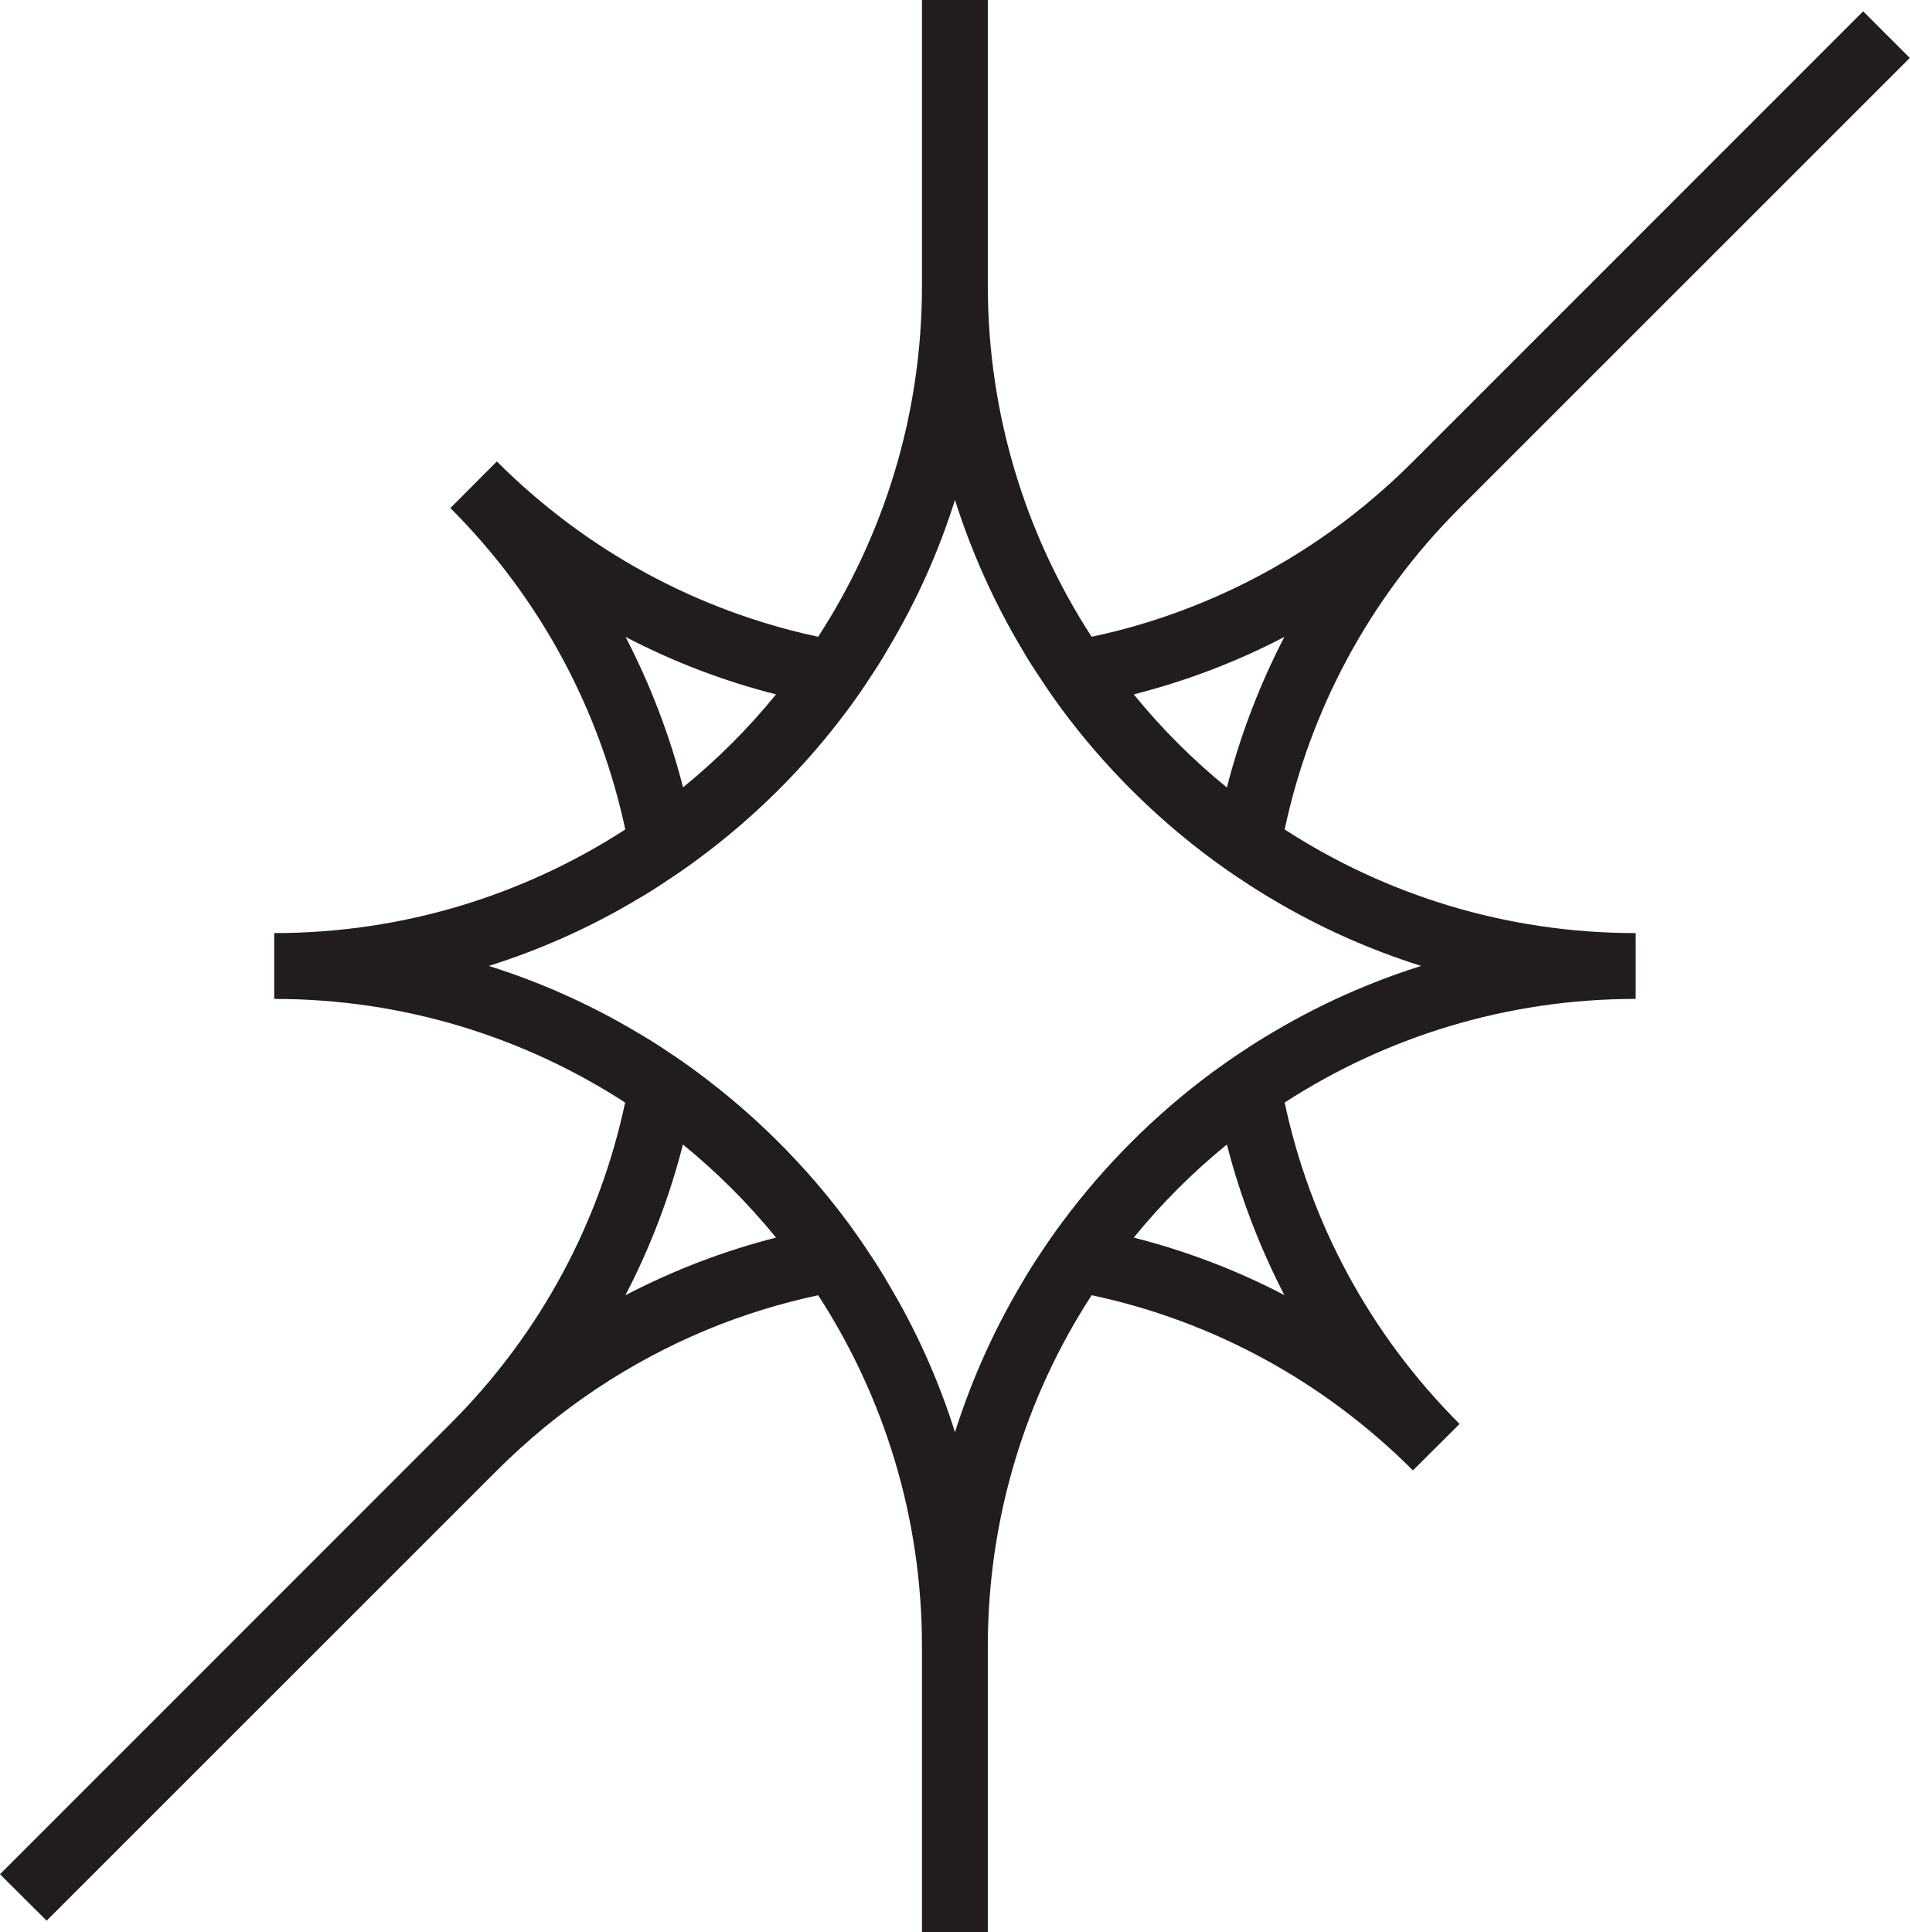
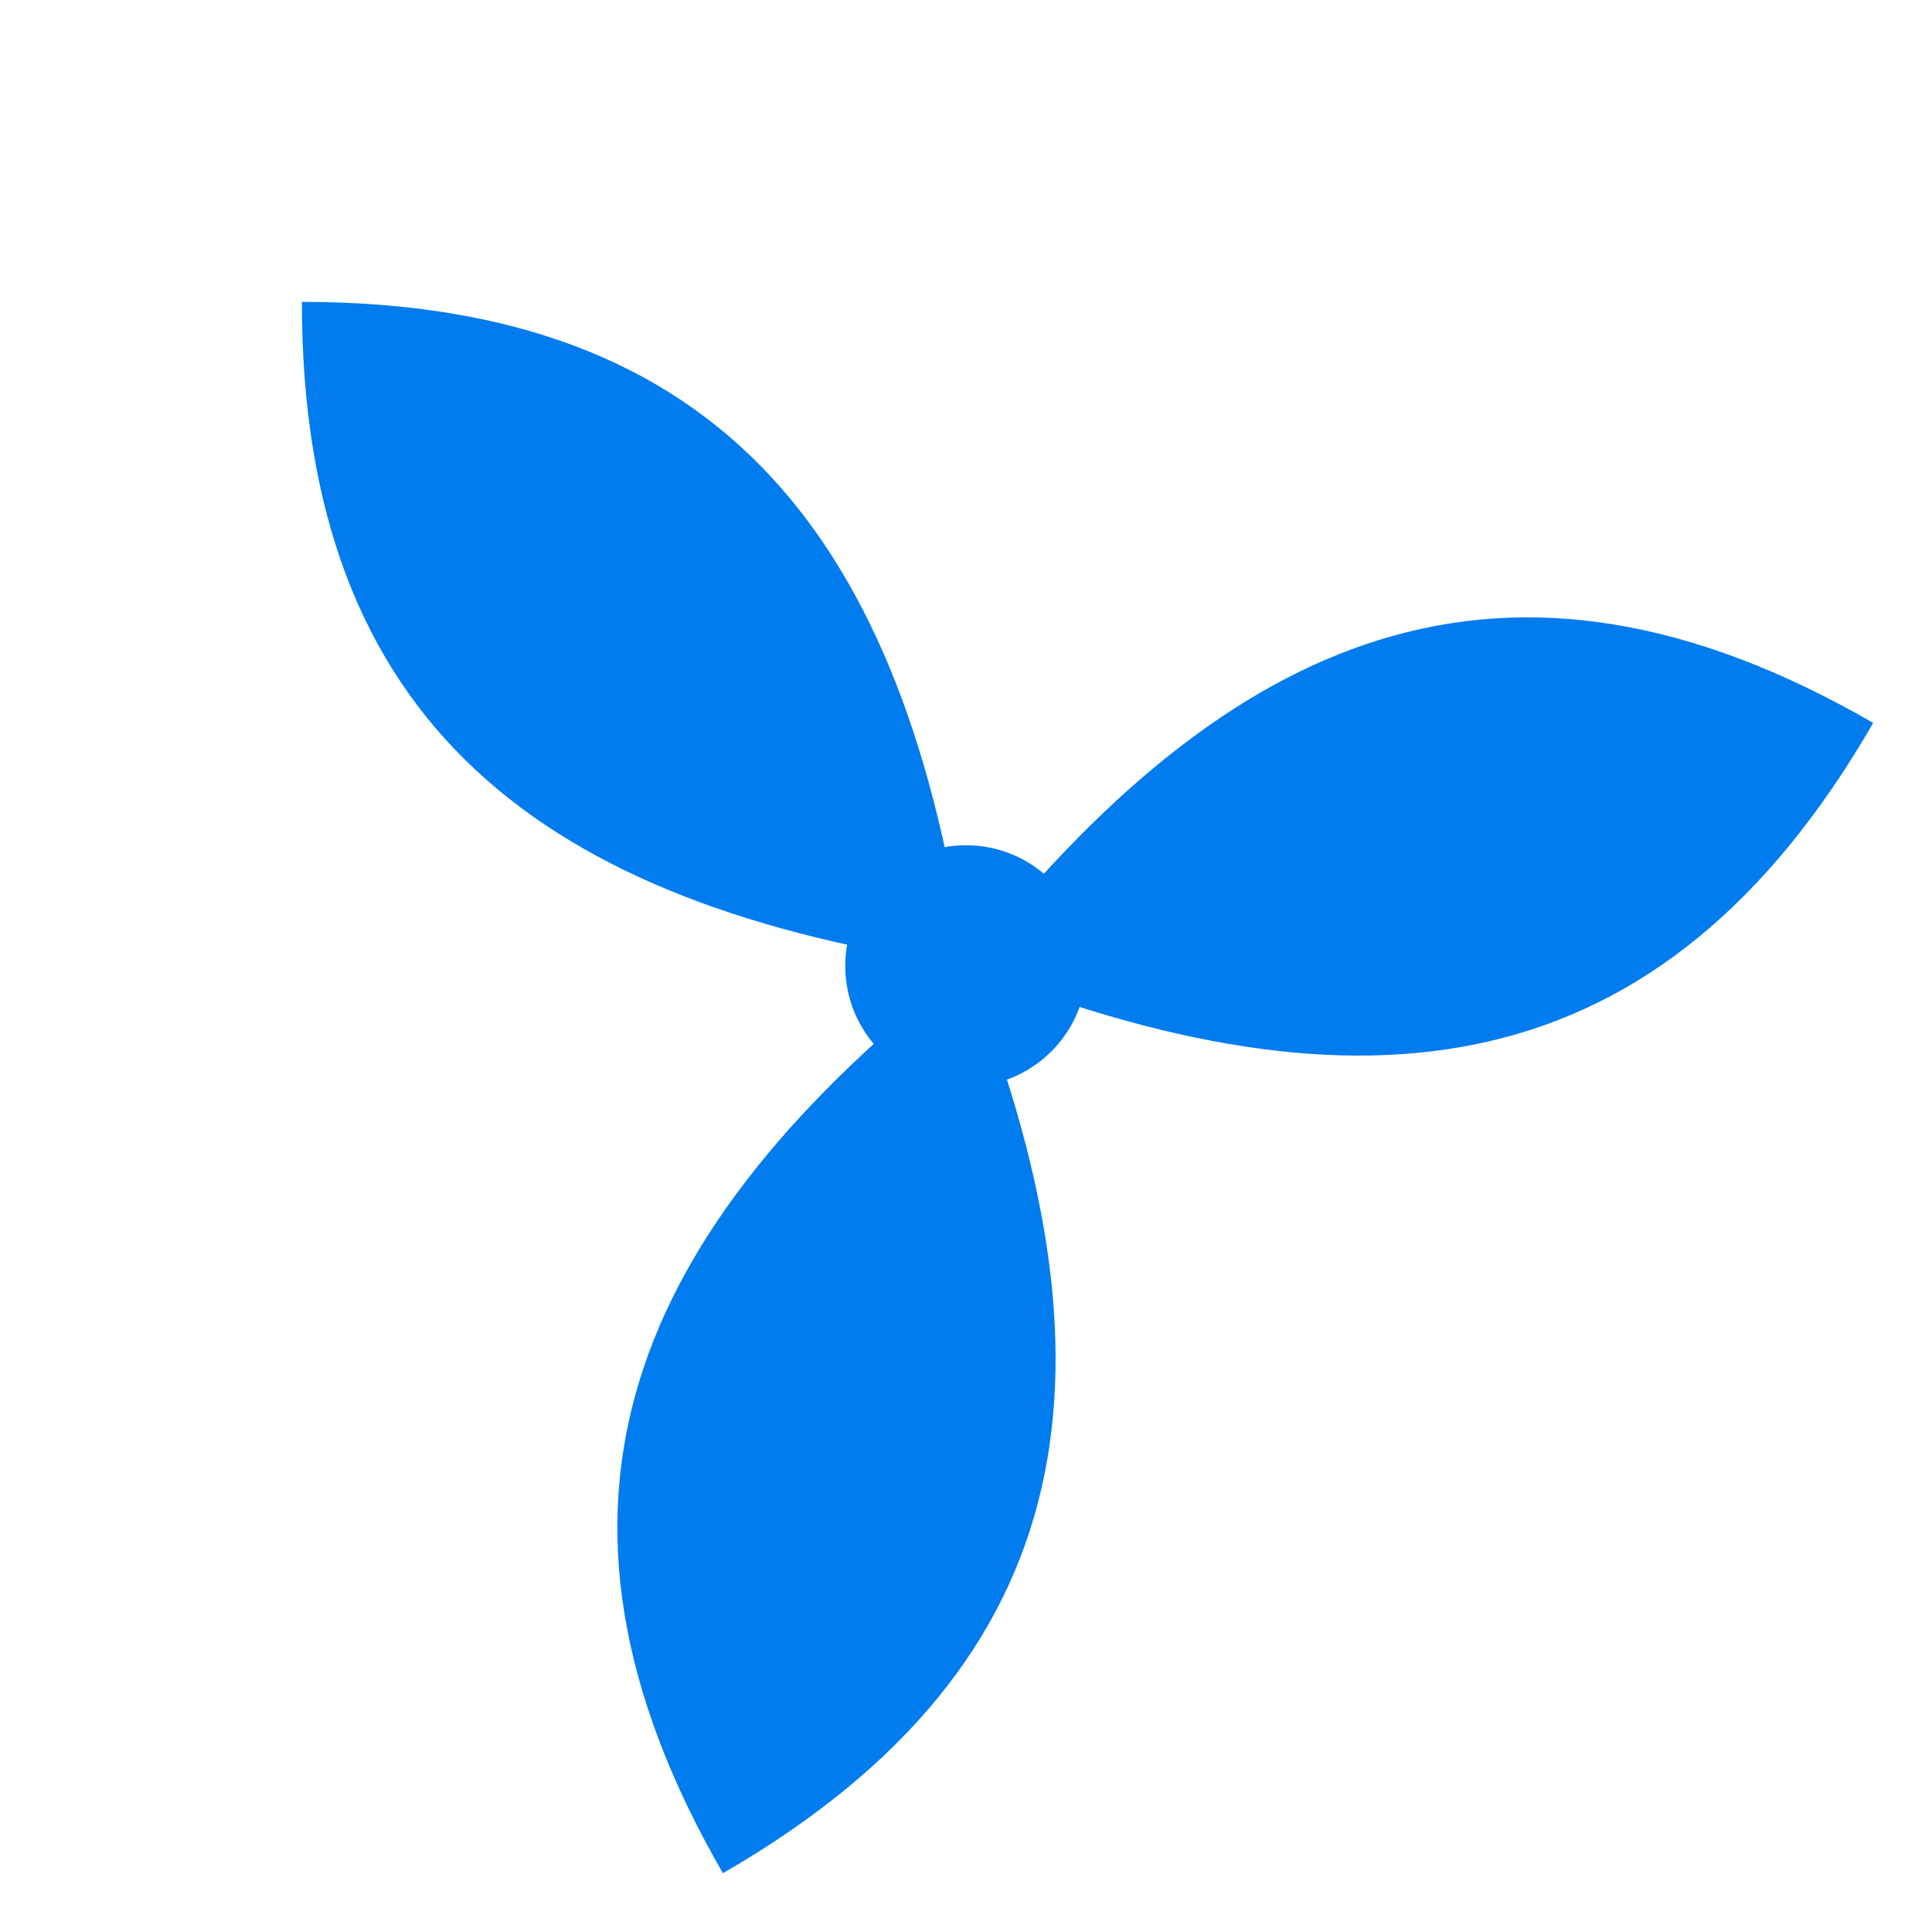
- <svg xmlns="http://www.w3.org/2000/svg" version="1.1" id="svg1" width="164.36" height="166.307" viewBox="0 0 164.36 166.307">
-   <defs id="defs1" />
-   <g id="g1">
-     <g id="group-R5">
-       <path id="path2" d="m 917.301,623.699 c -33.602,-10.597 -65.5,-24.898 -95.301,-42.597 -6.801,-4 -13.602,-8.204 -20.098,-12.602 -6.601,-4.301 -13.101,-8.898 -19.402,-13.5 -37,-27.398 -69.801,-60.199 -97.199,-97.199 -4.703,-6.301 -9.199,-12.801 -13.602,-19.5 -4.398,-6.5 -8.601,-13.199 -12.5,-20 -17.699,-29.801 -32.097,-61.903 -42.801,-95.602 -10.597,33.699 -25,65.699 -42.796,95.5 -3.903,6.801 -8.102,13.5 -12.5,20 -4.403,6.699 -8.903,13.199 -13.602,19.602 -27.398,37 -60.199,69.699 -97.199,97.097 -6.301,4.704 -12.699,9.204 -19.301,13.5 -6.598,4.5 -13.398,8.704 -20.301,12.704 -29.699,17.699 -61.597,32 -95.199,42.597 33.602,10.602 65.5,24.903 95.199,42.602 6.903,4 13.602,8.199 20.199,12.699 6.602,4.301 13.102,8.801 19.403,13.5 37,27.301 69.801,60 97.199,97 4.699,6.398 9.301,12.898 13.602,19.602 4.398,6.5 8.597,13.199 12.5,20 17.796,29.796 32.199,61.796 42.796,95.398 10.704,-33.699 25.102,-65.699 42.801,-95.5 3.899,-6.801 8.102,-13.398 12.5,-19.898 4.301,-6.704 8.899,-13.204 13.602,-19.602 27.398,-37 60.199,-69.699 97.199,-97.102 6.301,-4.597 12.801,-9.199 19.402,-13.5 6.496,-4.398 13.297,-8.597 20.098,-12.597 29.801,-17.699 61.699,-32 95.301,-42.602 z m -185.5,-175.398 c 17.898,22 38.097,42.199 60.101,60.097 8.598,-33.398 20.996,-66 37.098,-97.199 -30.801,16.102 -63.402,28.5 -97.199,37.102 z M 403.699,411.102 c 16.199,31.199 28.602,63.898 37.102,97.296 22,-17.898 42.199,-38.097 60.097,-60.097 -33.796,-8.602 -66.296,-21.102 -97.199,-37.199 z M 500.898,799 c -17.898,-22 -38,-42.102 -60,-60 -8.597,33.398 -21,66 -37.097,97.102 C 434.602,820 467.102,807.602 500.898,799 Z M 829,836.102 C 812.898,805 800.5,772.398 791.902,738.898 769.898,756.801 749.699,777 731.801,799 c 33.797,8.602 66.398,21 97.199,37.102 z M 942.102,919.301 1232.7,1209.9 1202.6,1240 912,949.301 c -39.398,-39.5 -85.398,-70.102 -135.5,-90.801 -23.199,-9.602 -47.199,-17.102 -71.898,-22.301 -42.403,65.403 -67,143.301 -67,226.801 v 184.3 h -42.5 V 1063 c 0,-41.8 -6.102,-82.102 -17.602,-120.199 -11.5,-38.102 -28.199,-73.903 -49.402,-106.602 -77.996,16.699 -149.7,55.5 -207.399,113.199 l -30,-30.097 c 59,-59 96.602,-131.403 112.903,-207.5 C 338.199,669.5 260.398,644.898 177,644.898 v -42.5 c 83.398,0 161.199,-24.597 226.5,-66.898 C 387.301,459.398 349.699,387 290.598,328 L 0,37.301 30.102,7.301 320.699,297.898 c 39.5,39.5 85.5,70.102 135.602,90.903 23.101,9.597 47.199,17 71.797,22.301 42.402,-65.403 67.004,-143.204 67.004,-226.801 V 0 h 42.5 v 184.301 c 0,83.597 24.597,161.398 67,226.801 C 782.699,394.5 854.301,355.699 912,298 l 30.102,30 c -59.004,59 -96.704,131.398 -112.903,207.5 65.301,42.301 143.102,66.898 226.501,66.898 v 42.5 c -83.399,0 -161.2,24.602 -226.501,66.903 16.199,76.097 53.899,148.5 112.903,207.5" style="fill:#211d1d;fill-opacity:1;fill-rule:nonzero;stroke:none" transform="matrix(0.1333333,0,0,-0.1333333,0,166.3067)" />
-     </g>
+ <svg xmlns="http://www.w3.org/2000/svg" viewBox="0 0 64 64" fill="#017CEE" aria-hidden="true">
+   <g transform="translate(32 32)">
+     <path d="M0,0 C-2,-14 -8,-22 -22,-22 C-22,-8 -14,-2 0,0 Z" />
+     <path d="M0,0 C-2,-14 -8,-22 -22,-22 C-22,-8 -14,-2 0,0 Z" transform="rotate(120)" />
+     <path d="M0,0 C-2,-14 -8,-22 -22,-22 C-22,-8 -14,-2 0,0 Z" transform="rotate(240)" />
+     <circle r="4" />
  </g>
</svg>
